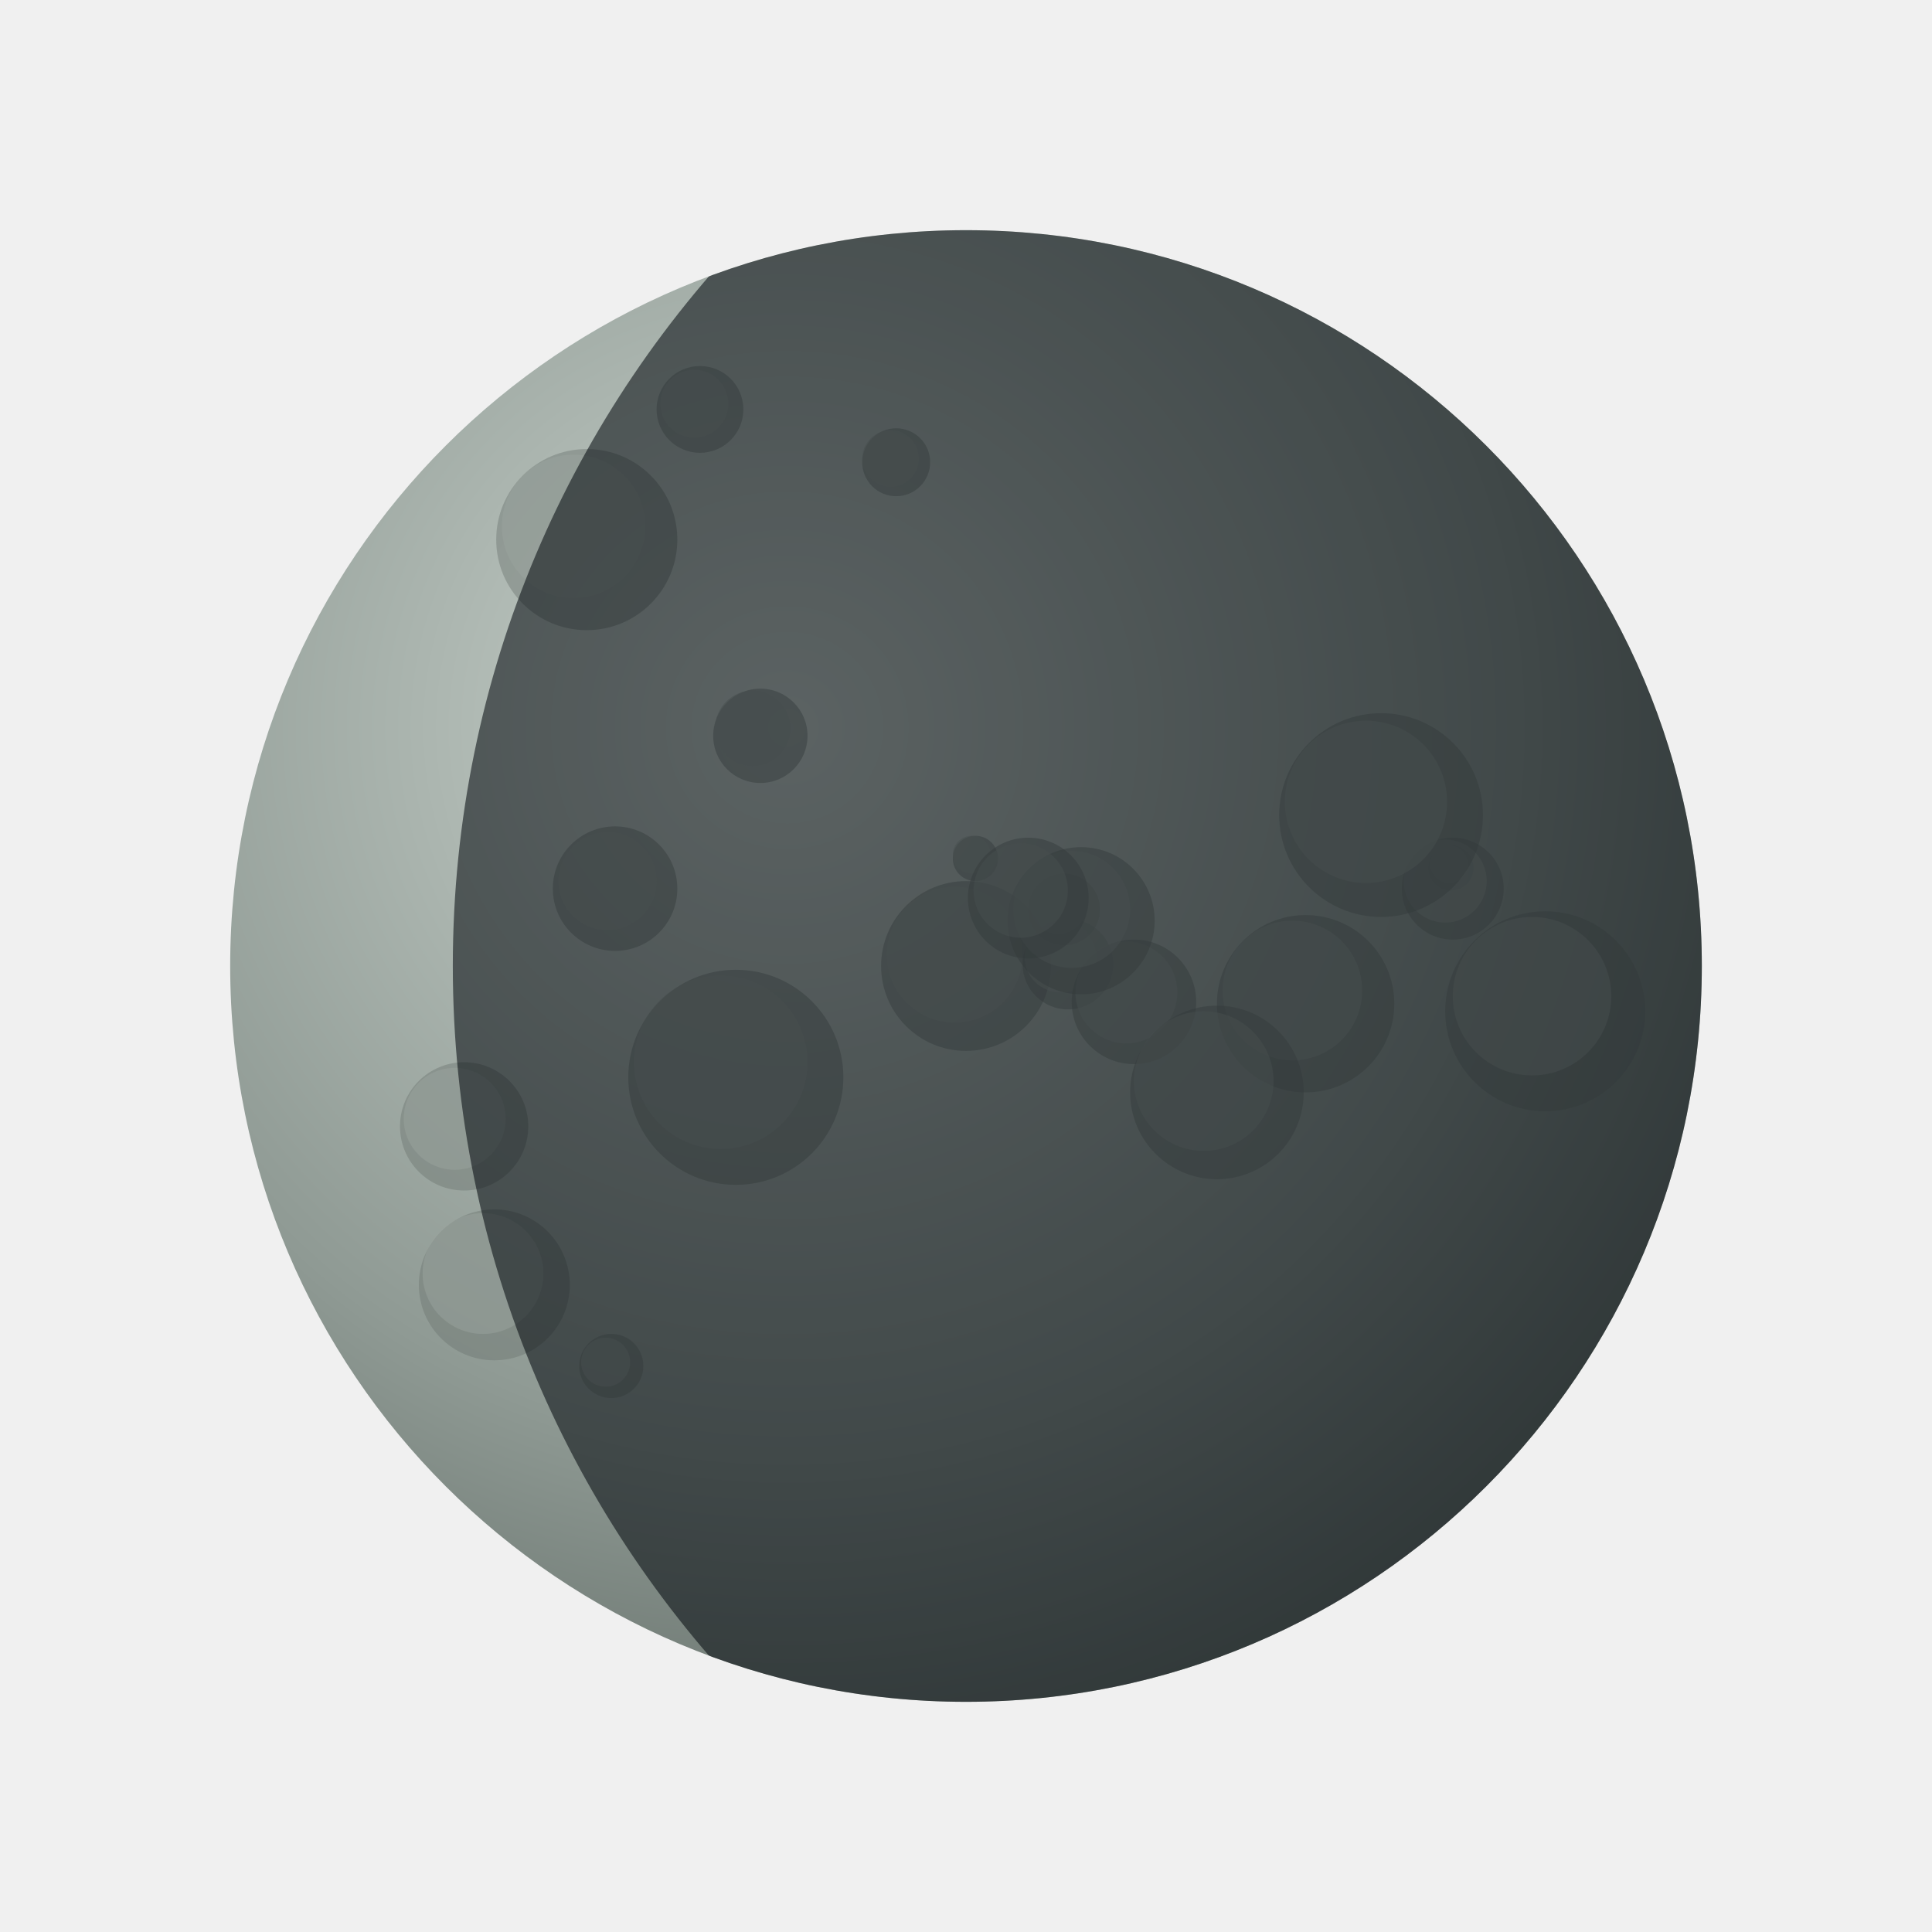
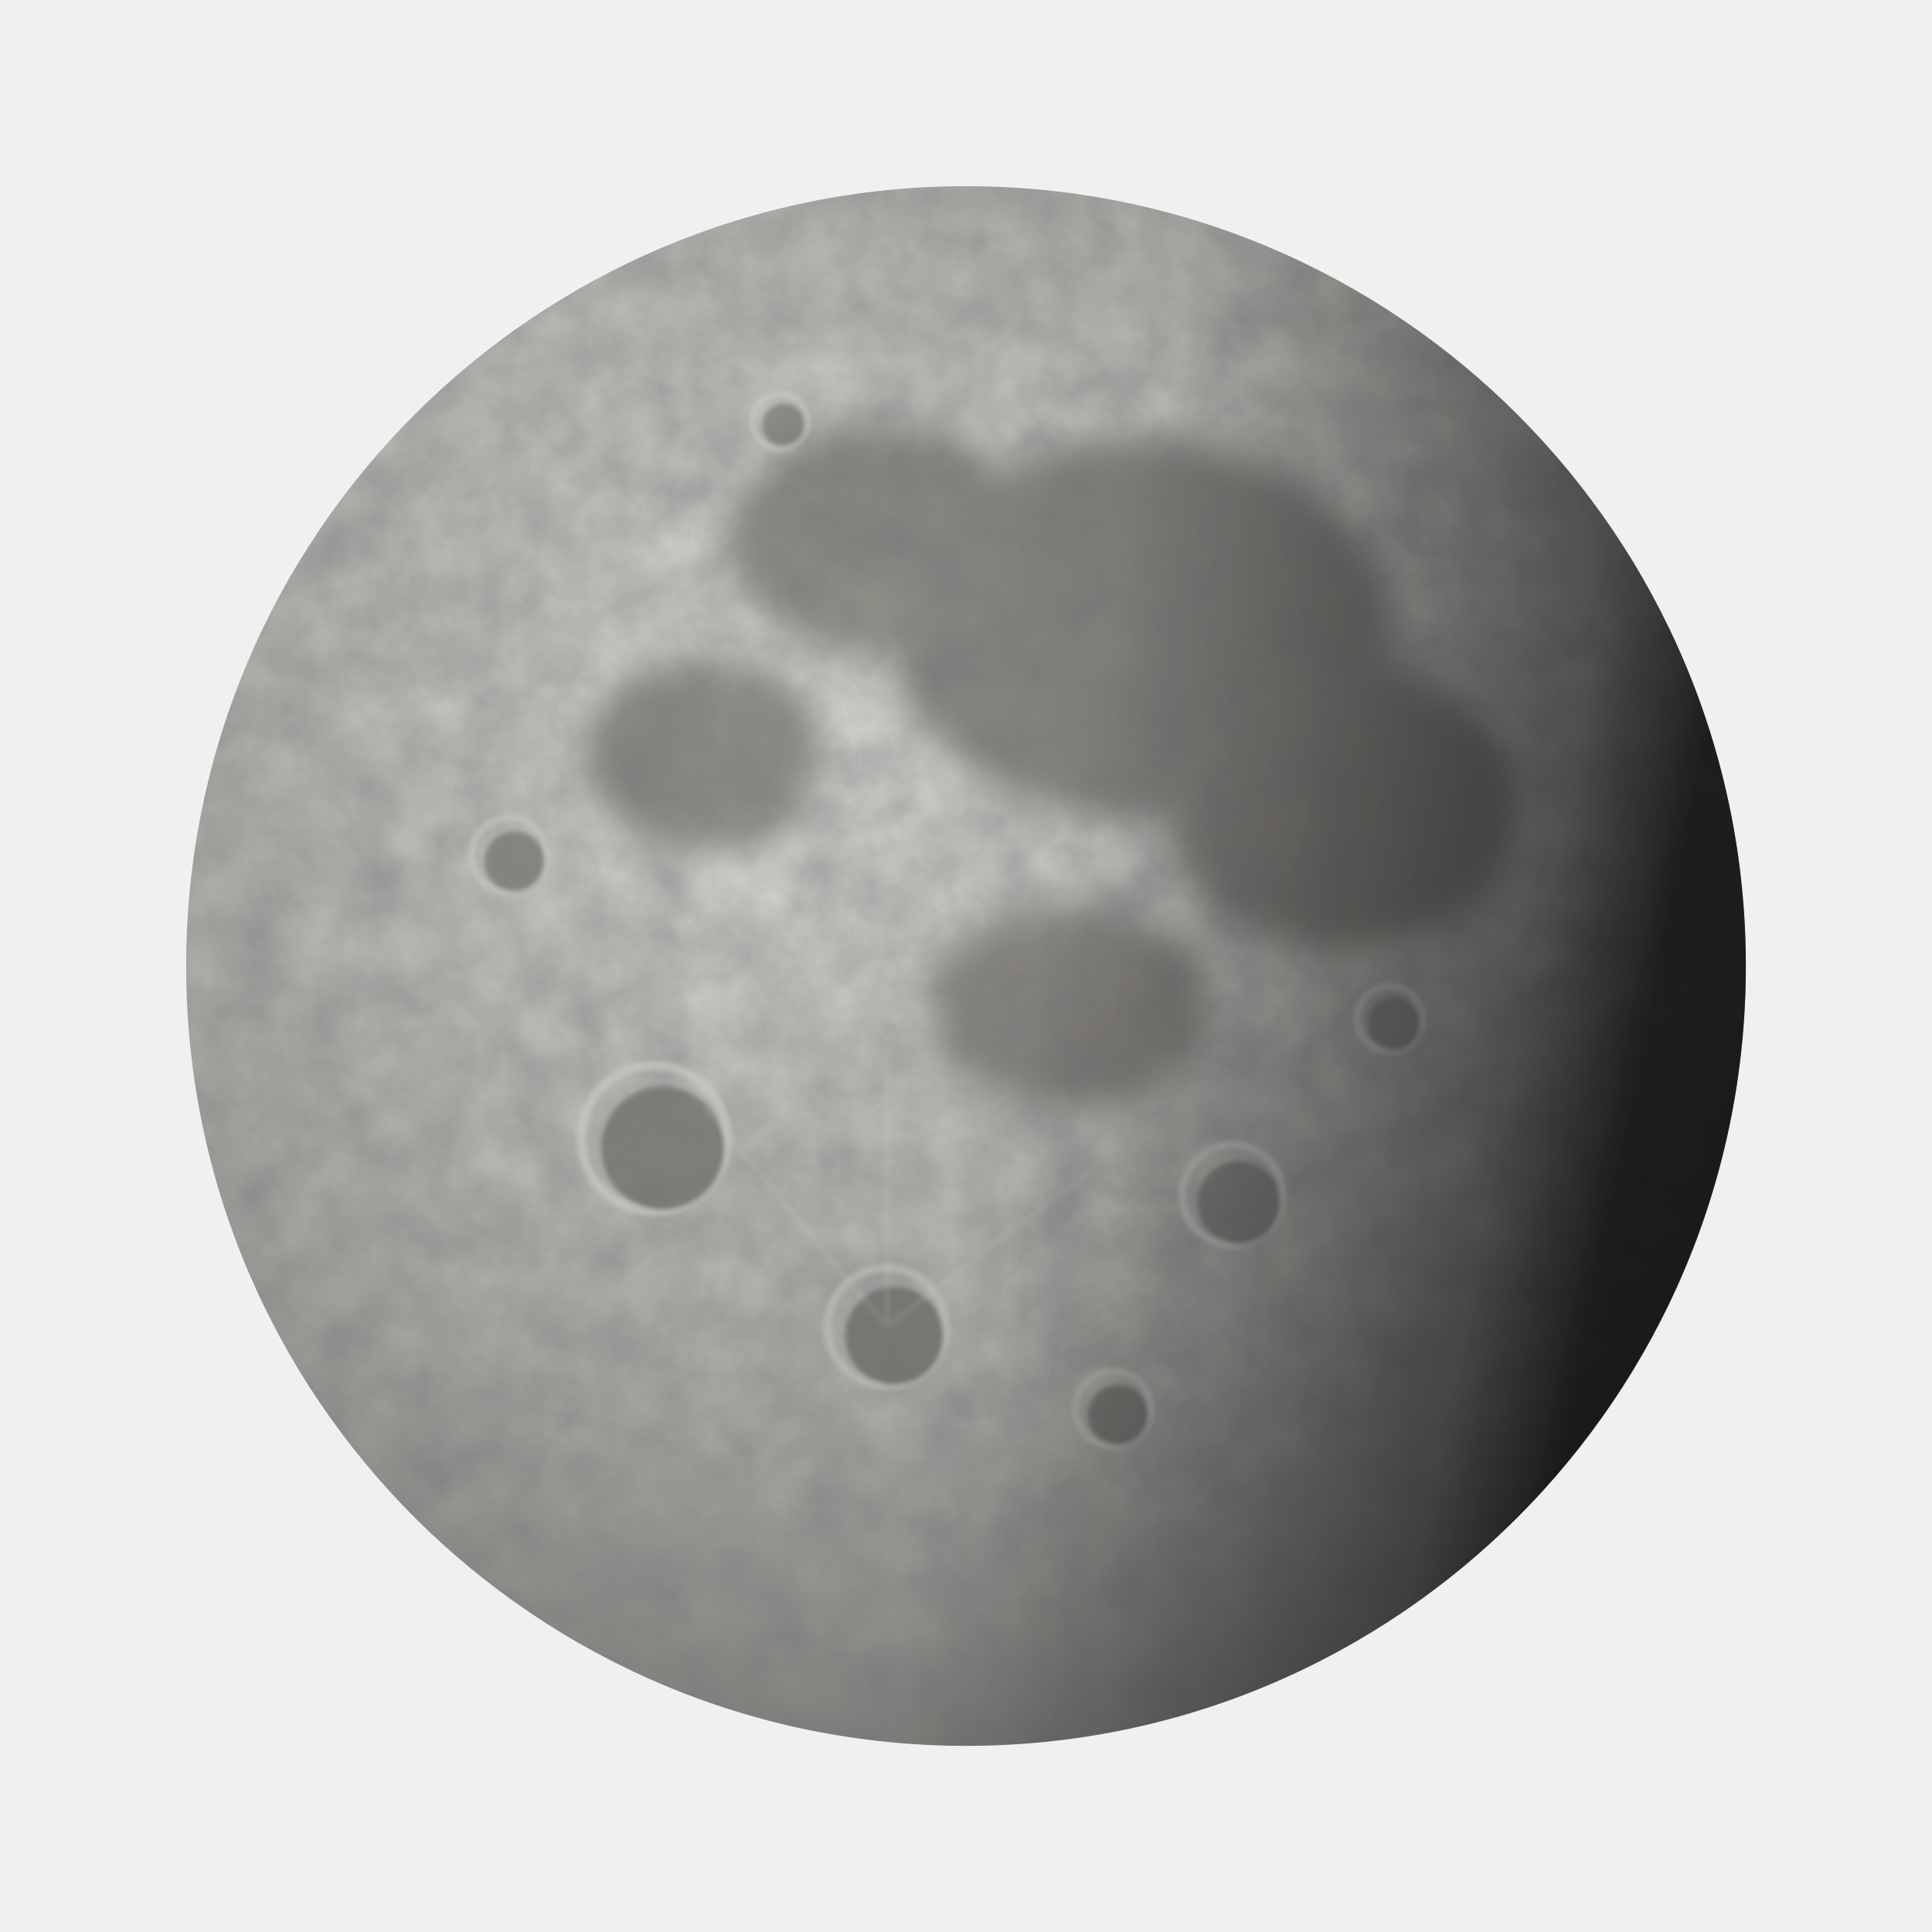
- <svg xmlns="http://www.w3.org/2000/svg" width="1024" height="1024" viewBox="0 0 1024 1024">
+ <svg xmlns="http://www.w3.org/2000/svg" width="1536" height="1536" viewBox="0 0 1536 1536">
  <defs>
-     <radialGradient id="mo" cx="38%" cy="34%" r="80%">
-       <stop offset="0%" stop-color="#c9d2cc" />
-       <stop offset="60%" stop-color="#8f9a94" />
-       <stop offset="100%" stop-color="#5a645f" />
+     <clipPath id="disk">
+       <circle cx="768" cy="768" r="620" />
+     </clipPath>
+     <radialGradient id="surface" cx="40%" cy="35%" r="82%">
+       <stop offset="0%" stop-color="#dad9d3" />
+       <stop offset="55%" stop-color="#a8a7a1" />
+       <stop offset="88%" stop-color="#6f6f6c" />
+       <stop offset="100%" stop-color="#4a4a4e" />
    </radialGradient>
-     <clipPath id="mg">
-       <circle cx="512" cy="512" r="390" />
-     </clipPath>
+     <filter id="regolith" x="-5%" y="-5%" width="110%" height="110%">
+       <feTurbulence type="fractalNoise" baseFrequency="0.022" numOctaves="5" seed="11" />
+       <feColorMatrix values="0 0 0 0 0.16  0 0 0 0 0.16  0 0 0 0 0.18  0.7 0.7 0.7 0 -0.58" />
+       <feComposite in2="SourceGraphic" operator="in" />
+     </filter>
+     <filter id="soft14">
+       <feGaussianBlur stdDeviation="14" />
+     </filter>
+     <filter id="soft2">
+       <feGaussianBlur stdDeviation="2" />
+     </filter>
  </defs>
-   <circle cx="512" cy="512" r="390" fill="url(#mo)" />
-   <g clip-path="url(#mg)">
-     <circle cx="769" cy="460" r="12" fill="#6d7671" opacity=".45" />
-     <circle cx="768" cy="458" r="10" fill="#9aa39d" opacity=".5" />
-     <circle cx="512" cy="512" r="45" fill="#6d7671" opacity=".45" />
-     <circle cx="506" cy="506" r="36" fill="#9aa39d" opacity=".5" />
-     <circle cx="819" cy="536" r="53" fill="#6d7671" opacity=".45" />
-     <circle cx="812" cy="528" r="42" fill="#9aa39d" opacity=".5" />
-     <circle cx="326" cy="471" r="33" fill="#6d7671" opacity=".45" />
-     <circle cx="322" cy="467" r="26" fill="#9aa39d" opacity=".5" />
-     <circle cx="390" cy="571" r="57" fill="#6d7671" opacity=".45" />
-     <circle cx="382" cy="563" r="46" fill="#9aa39d" opacity=".5" />
-     <circle cx="566" cy="511" r="24" fill="#6d7671" opacity=".45" />
-     <circle cx="562" cy="507" r="19" fill="#9aa39d" opacity=".5" />
-     <circle cx="475" cy="245" r="18" fill="#6d7671" opacity=".45" />
-     <circle cx="472" cy="243" r="15" fill="#9aa39d" opacity=".5" />
-     <circle cx="692" cy="532" r="47" fill="#6d7671" opacity=".45" />
-     <circle cx="685" cy="525" r="37" fill="#9aa39d" opacity=".5" />
-     <circle cx="324" cy="724" r="17" fill="#6d7671" opacity=".45" />
-     <circle cx="321" cy="722" r="13" fill="#9aa39d" opacity=".5" />
-     <circle cx="601" cy="531" r="33" fill="#6d7671" opacity=".45" />
-     <circle cx="597" cy="526" r="27" fill="#9aa39d" opacity=".5" />
-     <circle cx="262" cy="681" r="40" fill="#6d7671" opacity=".45" />
-     <circle cx="256" cy="675" r="32" fill="#9aa39d" opacity=".5" />
-     <circle cx="770" cy="471" r="27" fill="#6d7671" opacity=".45" />
-     <circle cx="766" cy="467" r="22" fill="#9aa39d" opacity=".5" />
-     <circle cx="645" cy="579" r="46" fill="#6d7671" opacity=".45" />
-     <circle cx="638" cy="573" r="37" fill="#9aa39d" opacity=".5" />
-     <circle cx="564" cy="482" r="19" fill="#6d7671" opacity=".45" />
-     <circle cx="561" cy="480" r="15" fill="#9aa39d" opacity=".5" />
-     <circle cx="573" cy="488" r="39" fill="#6d7671" opacity=".45" />
-     <circle cx="568" cy="482" r="31" fill="#9aa39d" opacity=".5" />
-     <circle cx="311" cy="286" r="48" fill="#6d7671" opacity=".45" />
-     <circle cx="304" cy="279" r="38" fill="#9aa39d" opacity=".5" />
-     <circle cx="517" cy="455" r="12" fill="#6d7671" opacity=".45" />
-     <circle cx="515" cy="453" r="10" fill="#9aa39d" opacity=".5" />
-     <circle cx="246" cy="597" r="34" fill="#6d7671" opacity=".45" />
-     <circle cx="241" cy="593" r="27" fill="#9aa39d" opacity=".5" />
-     <circle cx="732" cy="432" r="54" fill="#6d7671" opacity=".45" />
-     <circle cx="724" cy="425" r="43" fill="#9aa39d" opacity=".5" />
-     <circle cx="371" cy="217" r="23" fill="#6d7671" opacity=".45" />
-     <circle cx="368" cy="214" r="18" fill="#9aa39d" opacity=".5" />
-     <circle cx="403" cy="390" r="25" fill="#6d7671" opacity=".45" />
-     <circle cx="399" cy="386" r="20" fill="#9aa39d" opacity=".5" />
-     <circle cx="545" cy="476" r="32" fill="#6d7671" opacity=".45" />
-     <circle cx="541" cy="472" r="25" fill="#9aa39d" opacity=".5" />
-     <circle cx="800" cy="512" r="560" fill="#02070c" opacity=".55" />
+   <circle cx="768" cy="768" r="620" fill="url(#surface)" />
+   <g clip-path="url(#disk)">
+     <g filter="url(#soft14)" style="mix-blend-mode:multiply" opacity="0.72">
+       <ellipse cx="905" cy="500" rx="200" ry="150" fill="#84837f" />
+       <ellipse cx="1065" cy="640" rx="140" ry="115" fill="#8a8985" />
+       <ellipse cx="700" cy="430" rx="120" ry="90" fill="#8d8c88" />
+       <ellipse cx="560" cy="600" rx="95" ry="75" fill="#8a8985" />
+       <ellipse cx="850" cy="800" rx="110" ry="80" fill="#918f8b" />
+     </g>
+     <circle cx="768" cy="768" r="620" fill="#ffffff" filter="url(#regolith)" opacity="0.45" />
+     <g filter="url(#soft2)">
+       <g opacity="0.75">
+         <circle cx="520" cy="905" r="58" fill="none" stroke="#c9c8c2" stroke-width="7" />
+         <circle cx="527" cy="913" r="49" fill="#6d6d6a" />
+         <circle cx="980" cy="950" r="40" fill="none" stroke="#c4c3bd" stroke-width="5" />
+         <circle cx="985" cy="956" r="33" fill="#71716e" />
+         <circle cx="405" cy="680" r="30" fill="none" stroke="#c9c8c2" stroke-width="4" />
+         <circle cx="409" cy="685" r="24" fill="#74746f" />
+         <circle cx="705" cy="1055" r="47" fill="none" stroke="#bdbcb6" stroke-width="6" />
+         <circle cx="711" cy="1062" r="39" fill="#686865" />
+         <circle cx="1105" cy="810" r="26" fill="none" stroke="#c4c3bd" stroke-width="4" />
+         <circle cx="1108" cy="814" r="21" fill="#74746f" />
+         <circle cx="620" cy="335" r="22" fill="none" stroke="#cfceca" stroke-width="3" />
+         <circle cx="623" cy="338" r="17" fill="#7a7a76" />
+         <circle cx="885" cy="1120" r="30" fill="none" stroke="#b8b7b1" stroke-width="4" />
+         <circle cx="889" cy="1125" r="24" fill="#666663" />
+       </g>
+       <g opacity="0.16" stroke="#d6d5cf" stroke-width="3">
+         <line x1="705" y1="1055" x2="560" y2="880" />
+         <line x1="705" y1="1055" x2="880" y2="920" />
+         <line x1="705" y1="1055" x2="705" y2="840" />
+       </g>
+     </g>
+     <rect x="148" y="148" width="1240" height="1240" fill="url(#term)" />
  </g>
+   <defs>
+     <linearGradient id="term" x1="0" y1="0" x2="1" y2="0.2">
+       <stop offset="62%" stop-color="#050508" stop-opacity="0" />
+       <stop offset="92%" stop-color="#050508" stop-opacity="0.5" />
+       <stop offset="100%" stop-color="#030306" stop-opacity="0.8" />
+     </linearGradient>
+   </defs>
</svg>
